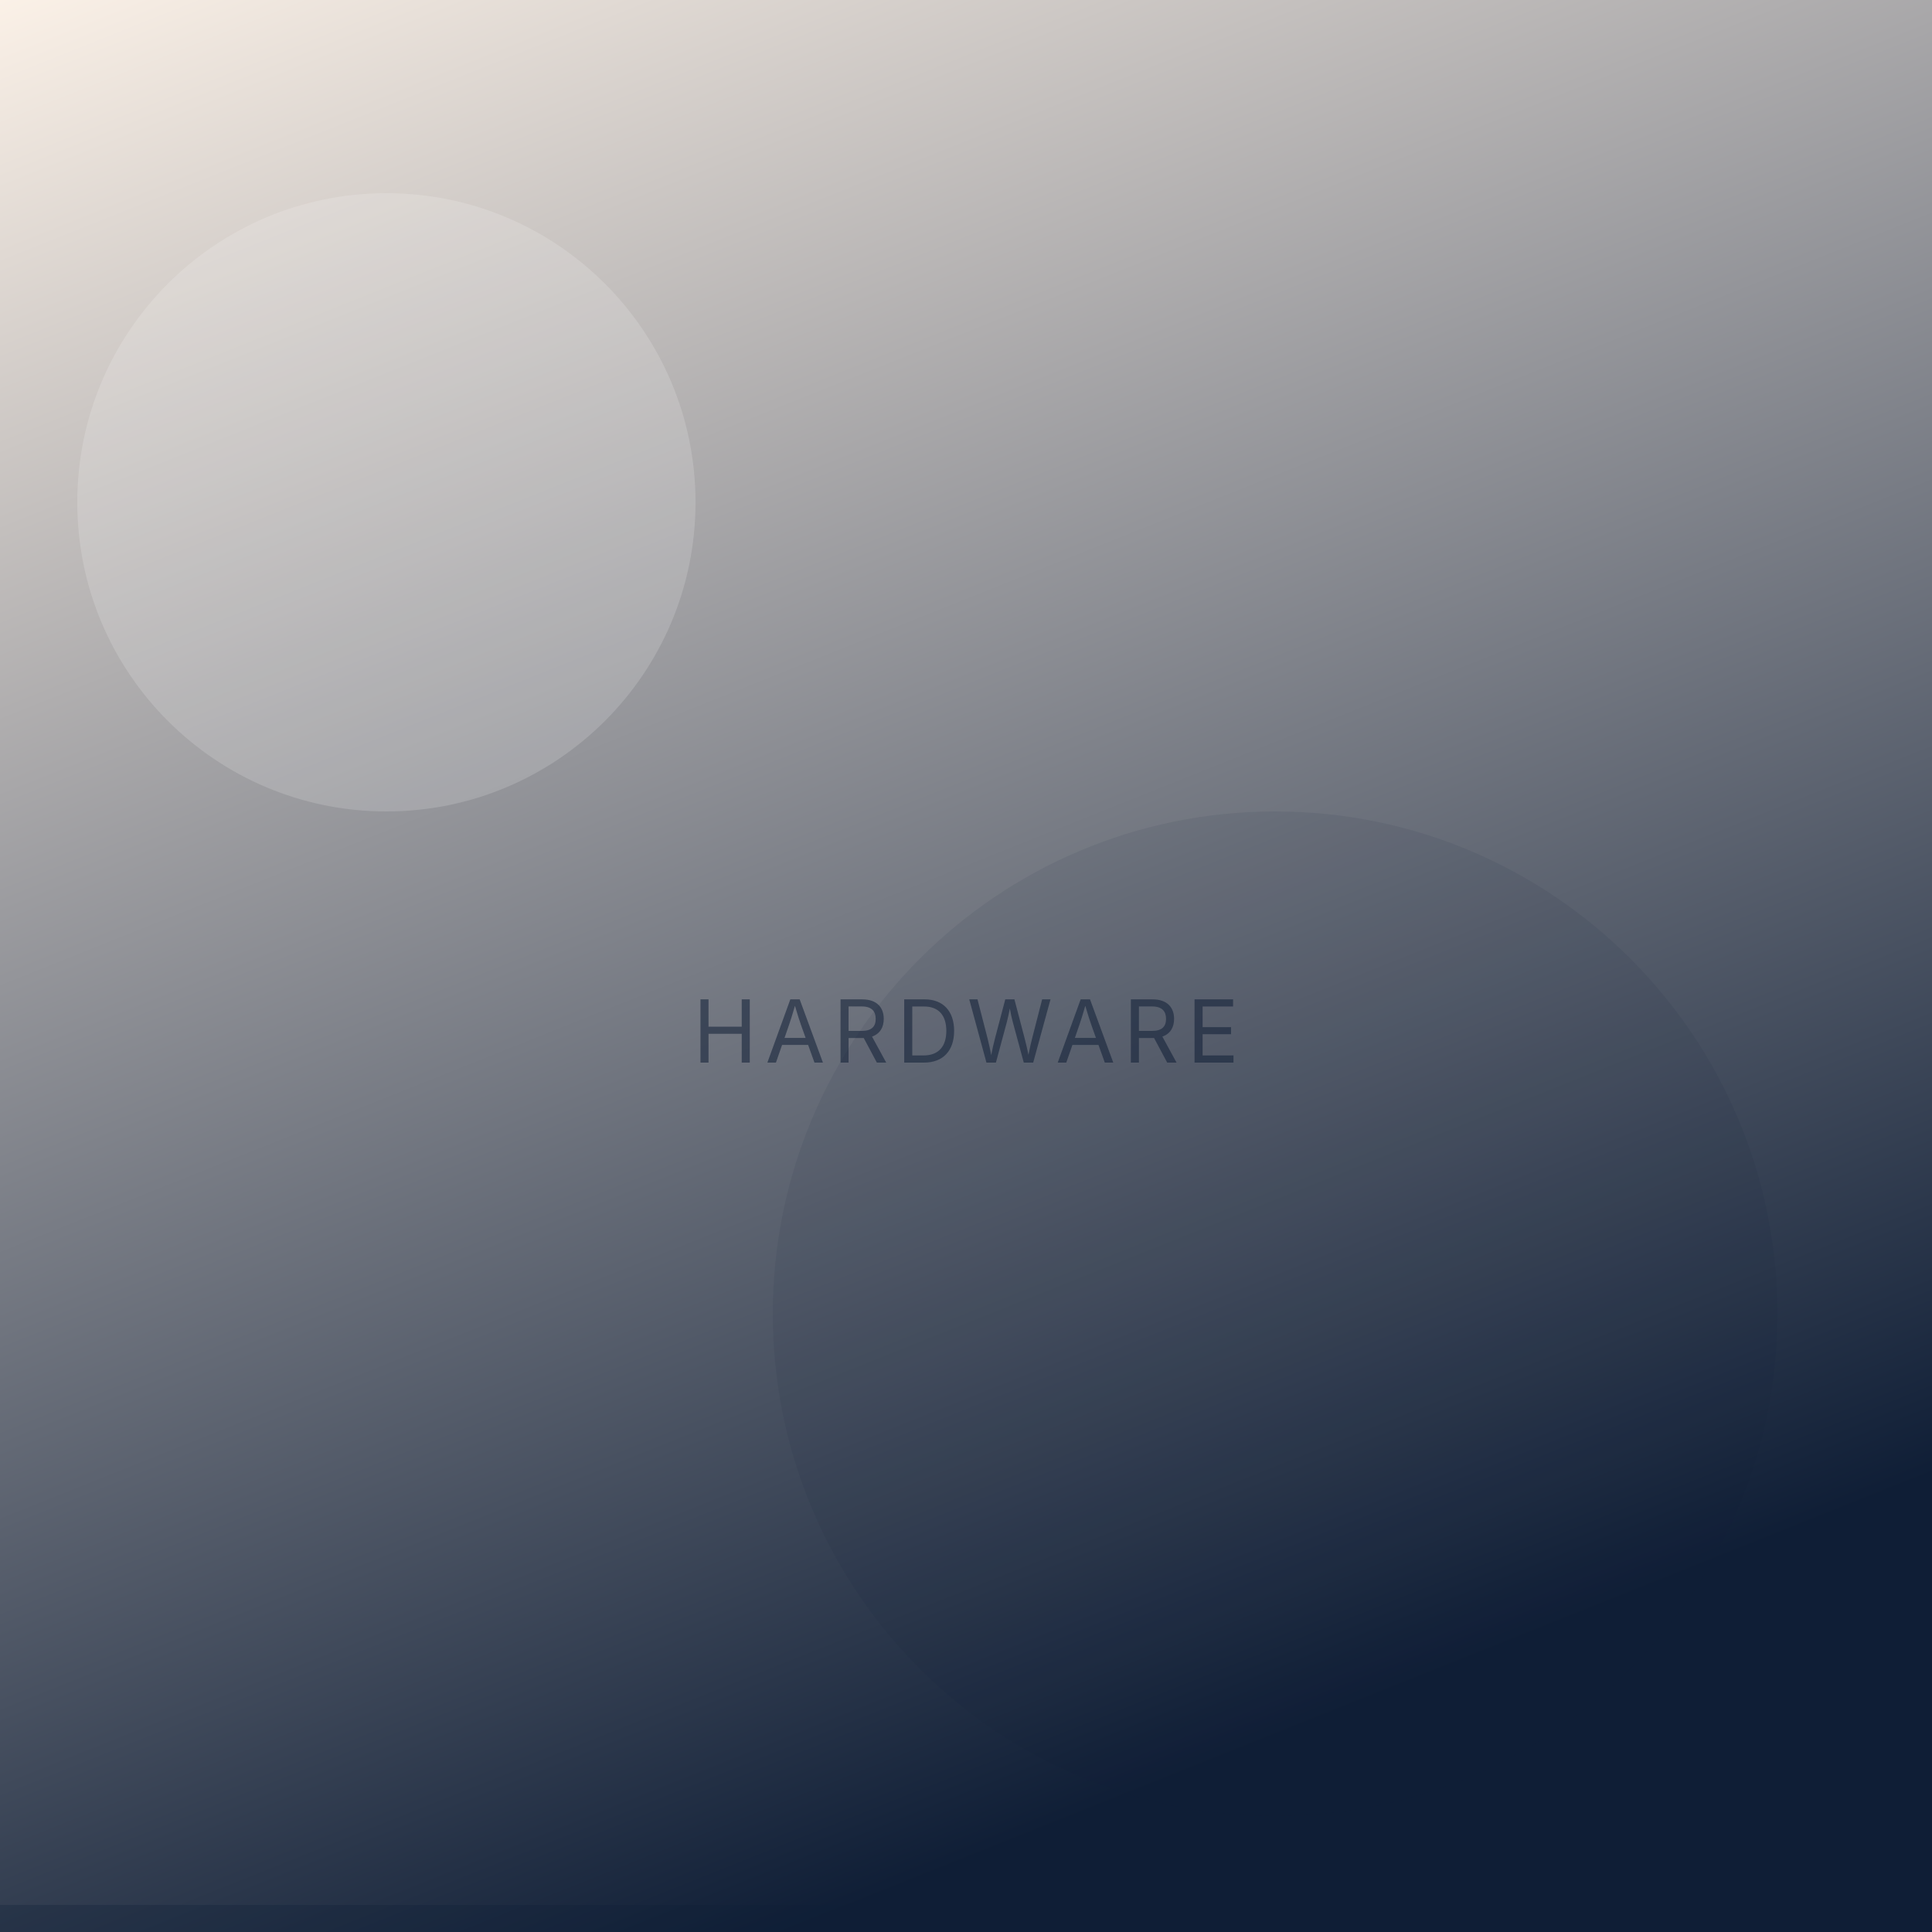
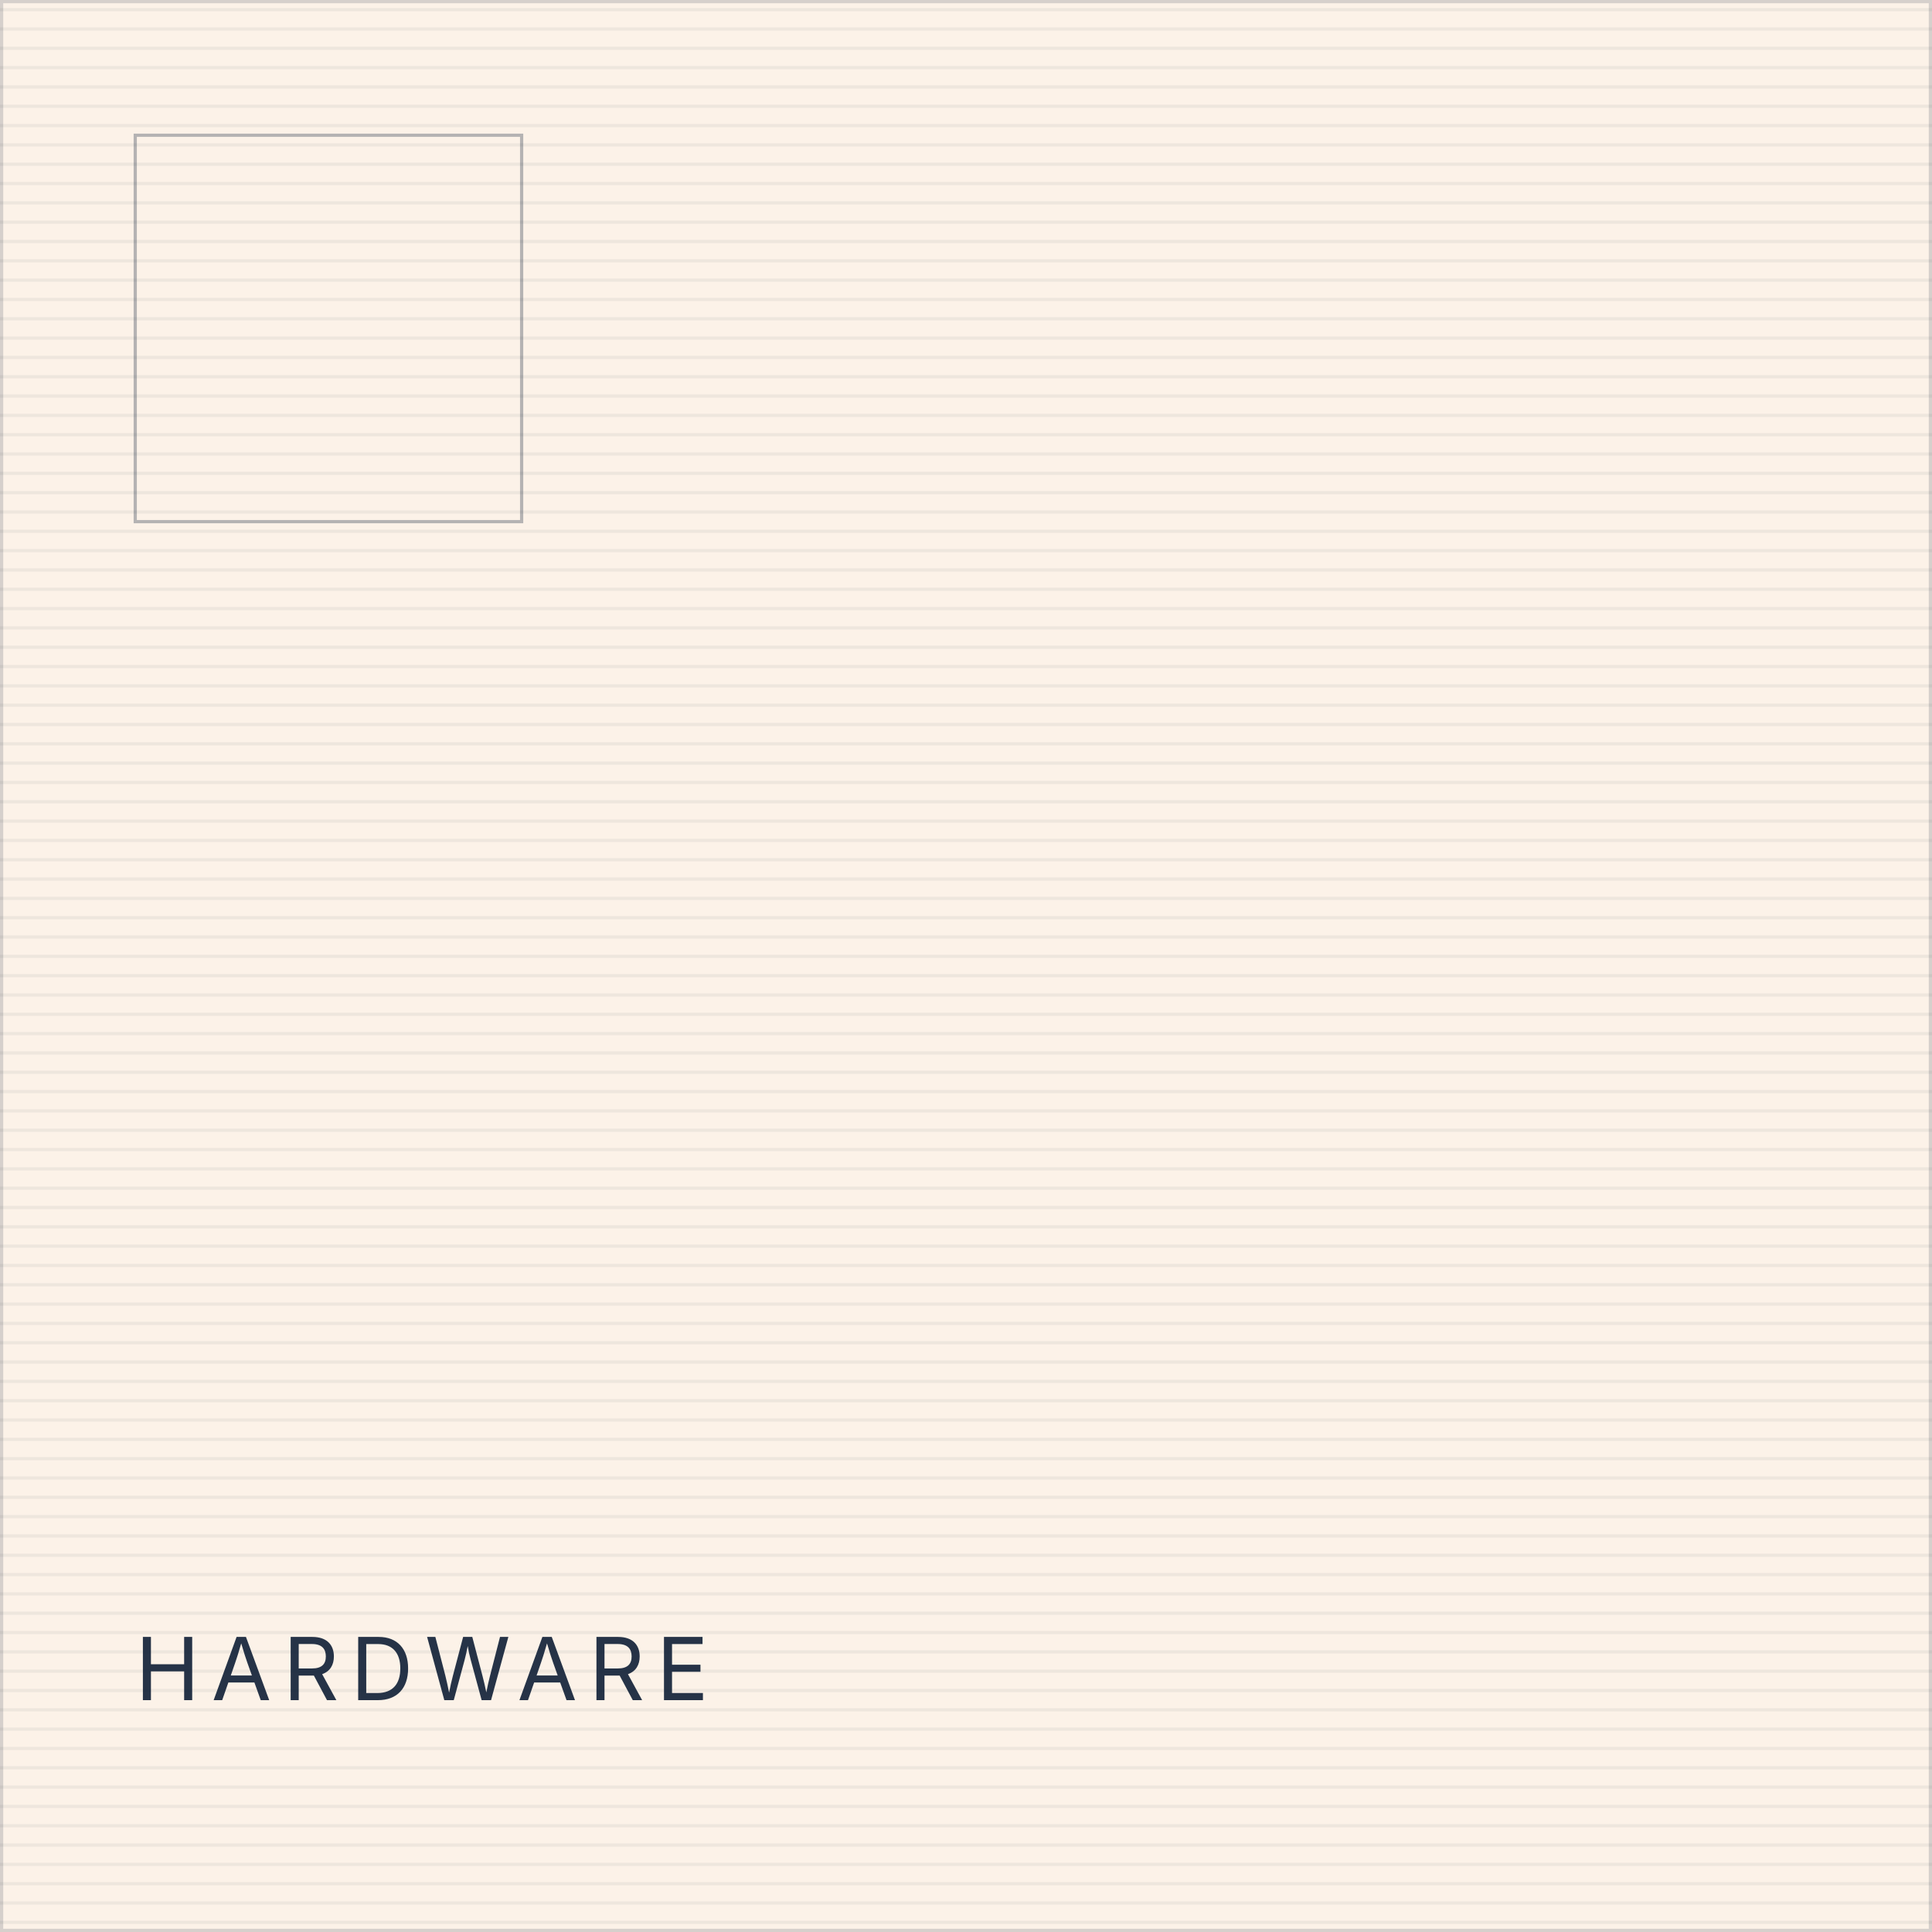
<svg xmlns="http://www.w3.org/2000/svg" viewBox="0 0 600 600" width="600" height="600">
  <defs>
-     <linearGradient id="s" x1="0" y1="0" x2="0.4" y2="1">
-       <stop offset="0%" stop-color="#fcf2e8" />
-       <stop offset="100%" stop-color="#0f1e36" />
-     </linearGradient>
+     <pattern id="grain" width="6" height="6" patternUnits="userSpaceOnUse">
+       <path d="M0 3h6" stroke="#0f1e36" stroke-opacity="0.055" stroke-width="1" />
+     </pattern>
  </defs>
-   <rect width="600" height="600" fill="url(#s)" />
-   <circle cx="120" cy="156" r="96" fill="#fff" fill-opacity="0.16" />
-   <circle cx="396" cy="408" r="156" fill="#0f1e36" fill-opacity="0.08" />
-   <rect y="591.6" width="600" height="8.4" fill="#0f1e36" fill-opacity="0.3" />
-   <text x="300" y="330" text-anchor="middle" font-family="system-ui,-apple-system,Segoe UI,sans-serif" font-size="27" letter-spacing="2.4" fill="#0f1e36" fill-opacity="0.55">HARDWARE</text>
+   <rect width="600" height="600" fill="#fcf2e8" />
+   <rect width="600" height="600" fill="url(#grain)" />
+   <rect x="0.5" y="0.5" width="599" height="599" fill="none" stroke="#0f1e36" stroke-opacity="0.16" />
+   <rect x="42" y="42" width="120" height="120" fill="none" stroke="#0f1e36" stroke-opacity="0.3" />
+   <text x="42" y="528" font-family="system-ui,-apple-system,Segoe UI,sans-serif" font-size="27" letter-spacing="3.6" fill="#0f1e36" fill-opacity="0.9">HARDWARE</text>
</svg>
